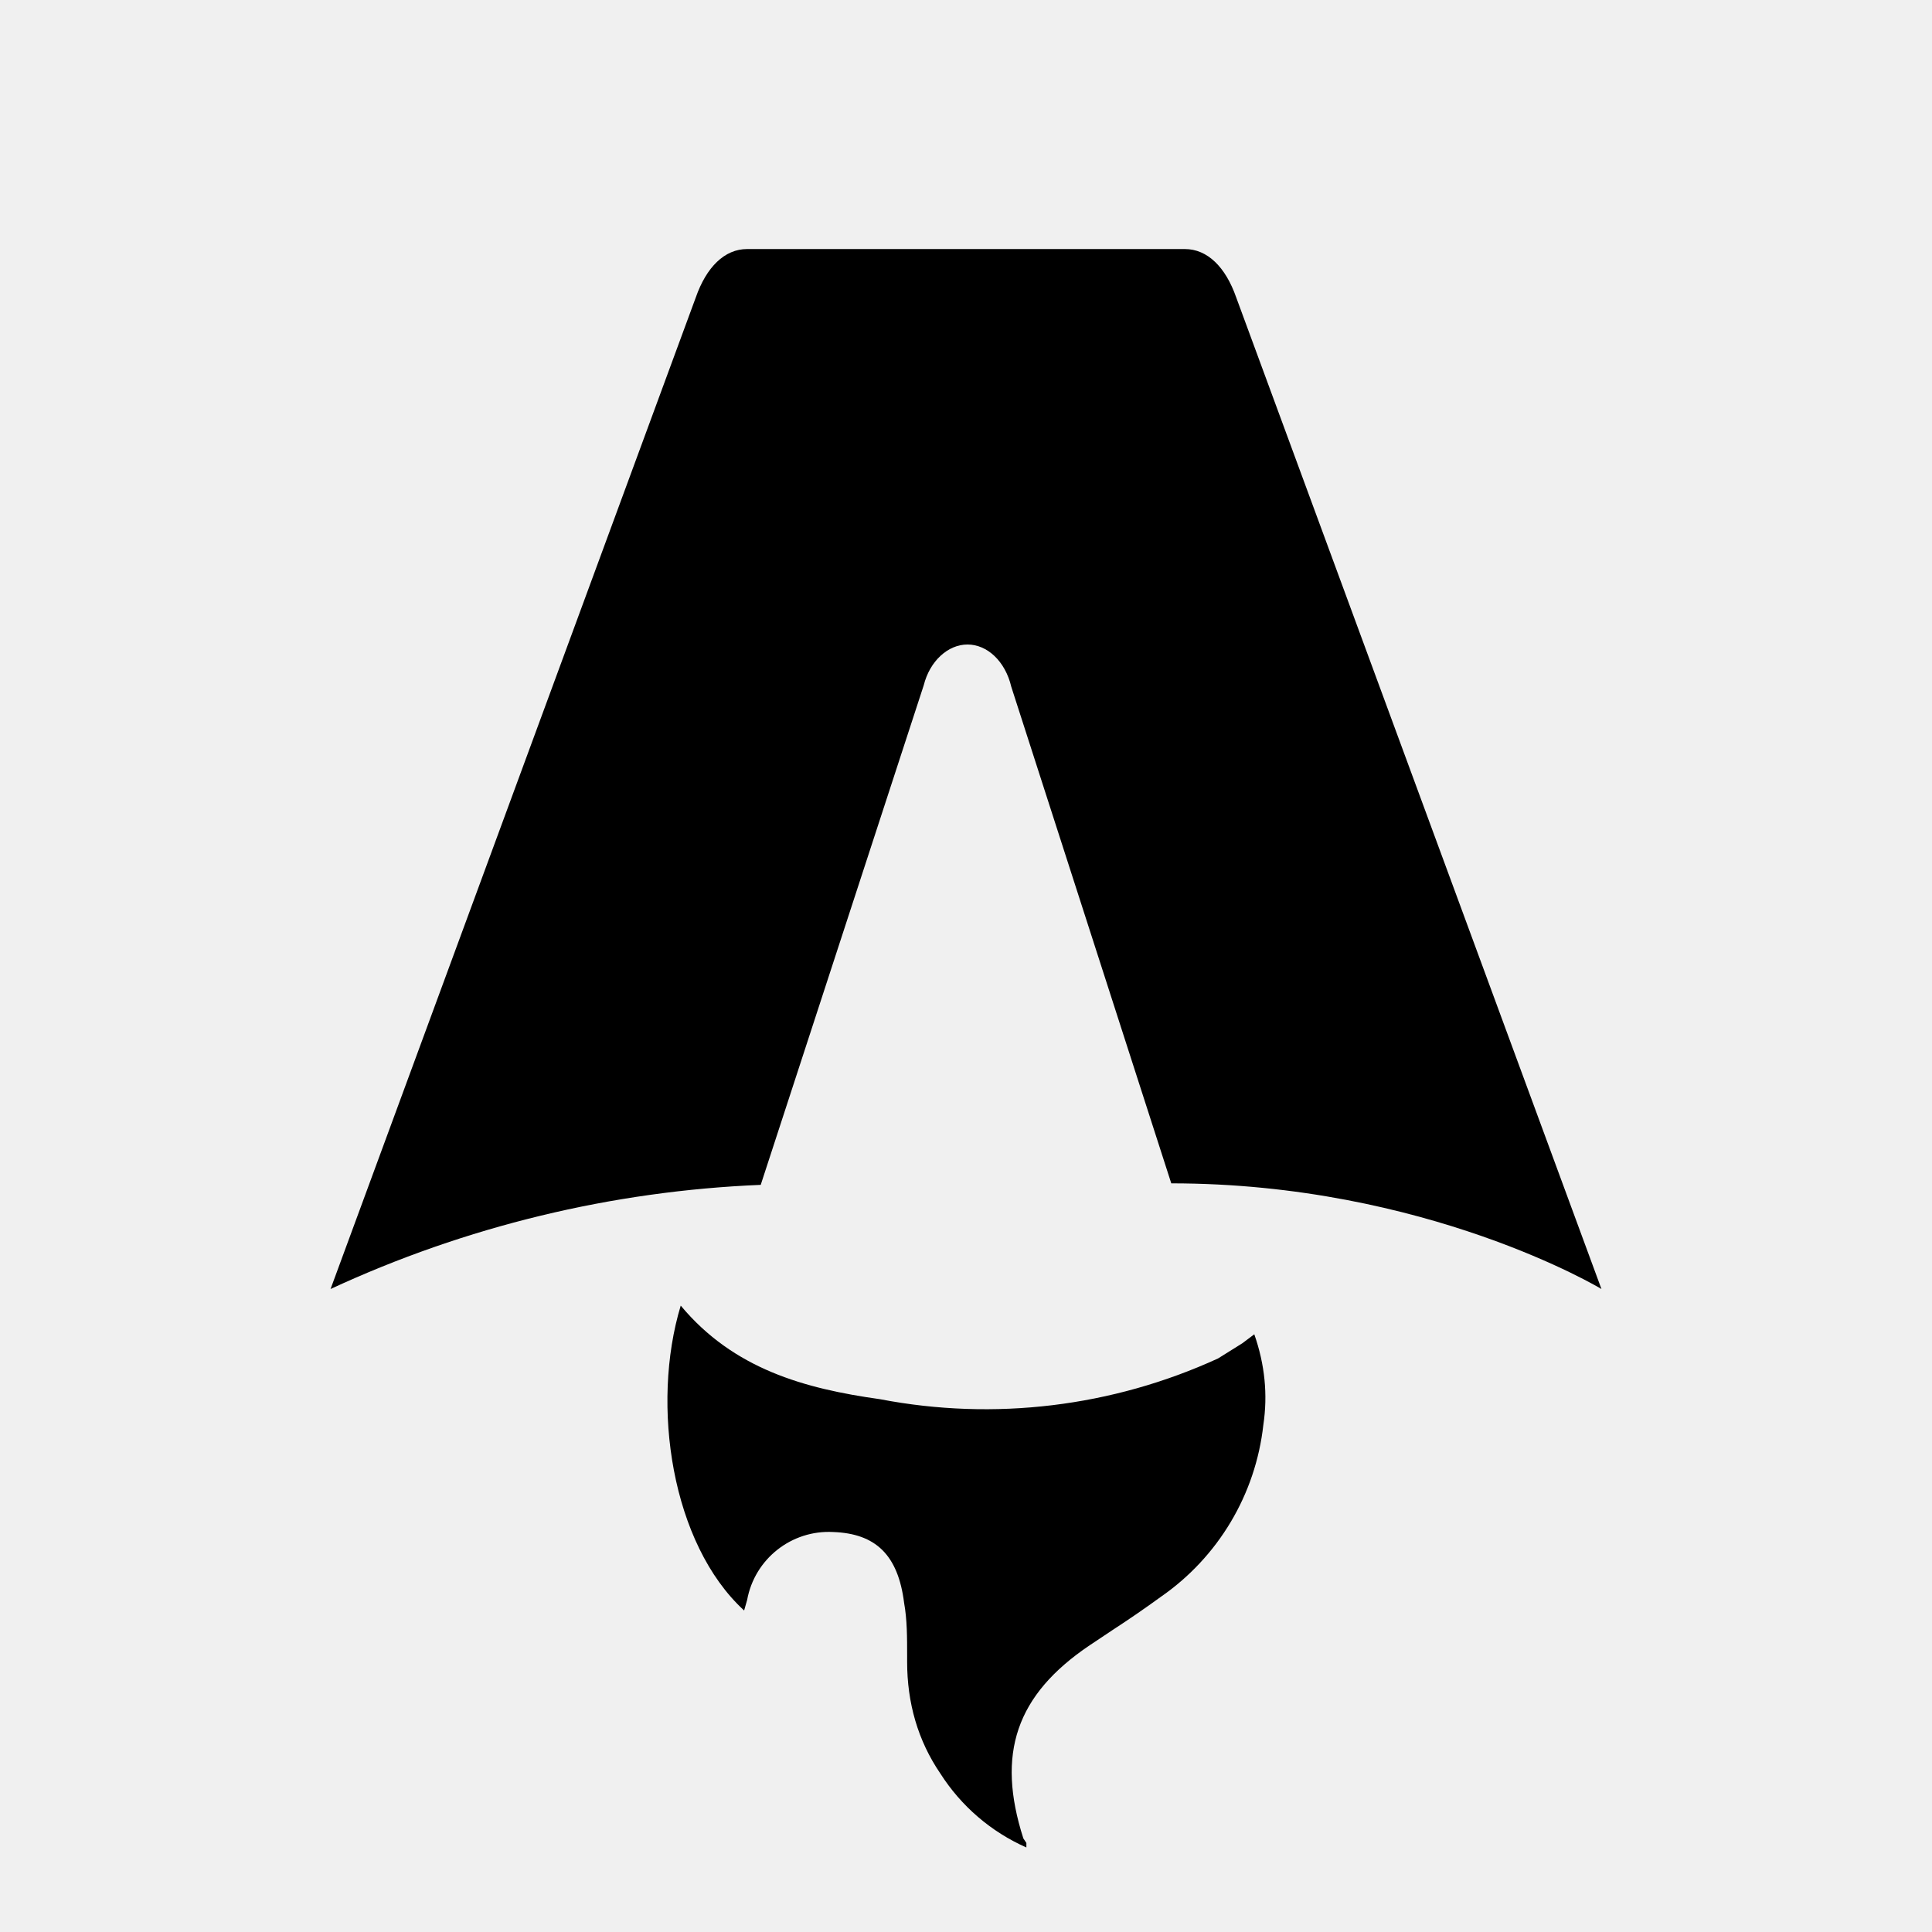
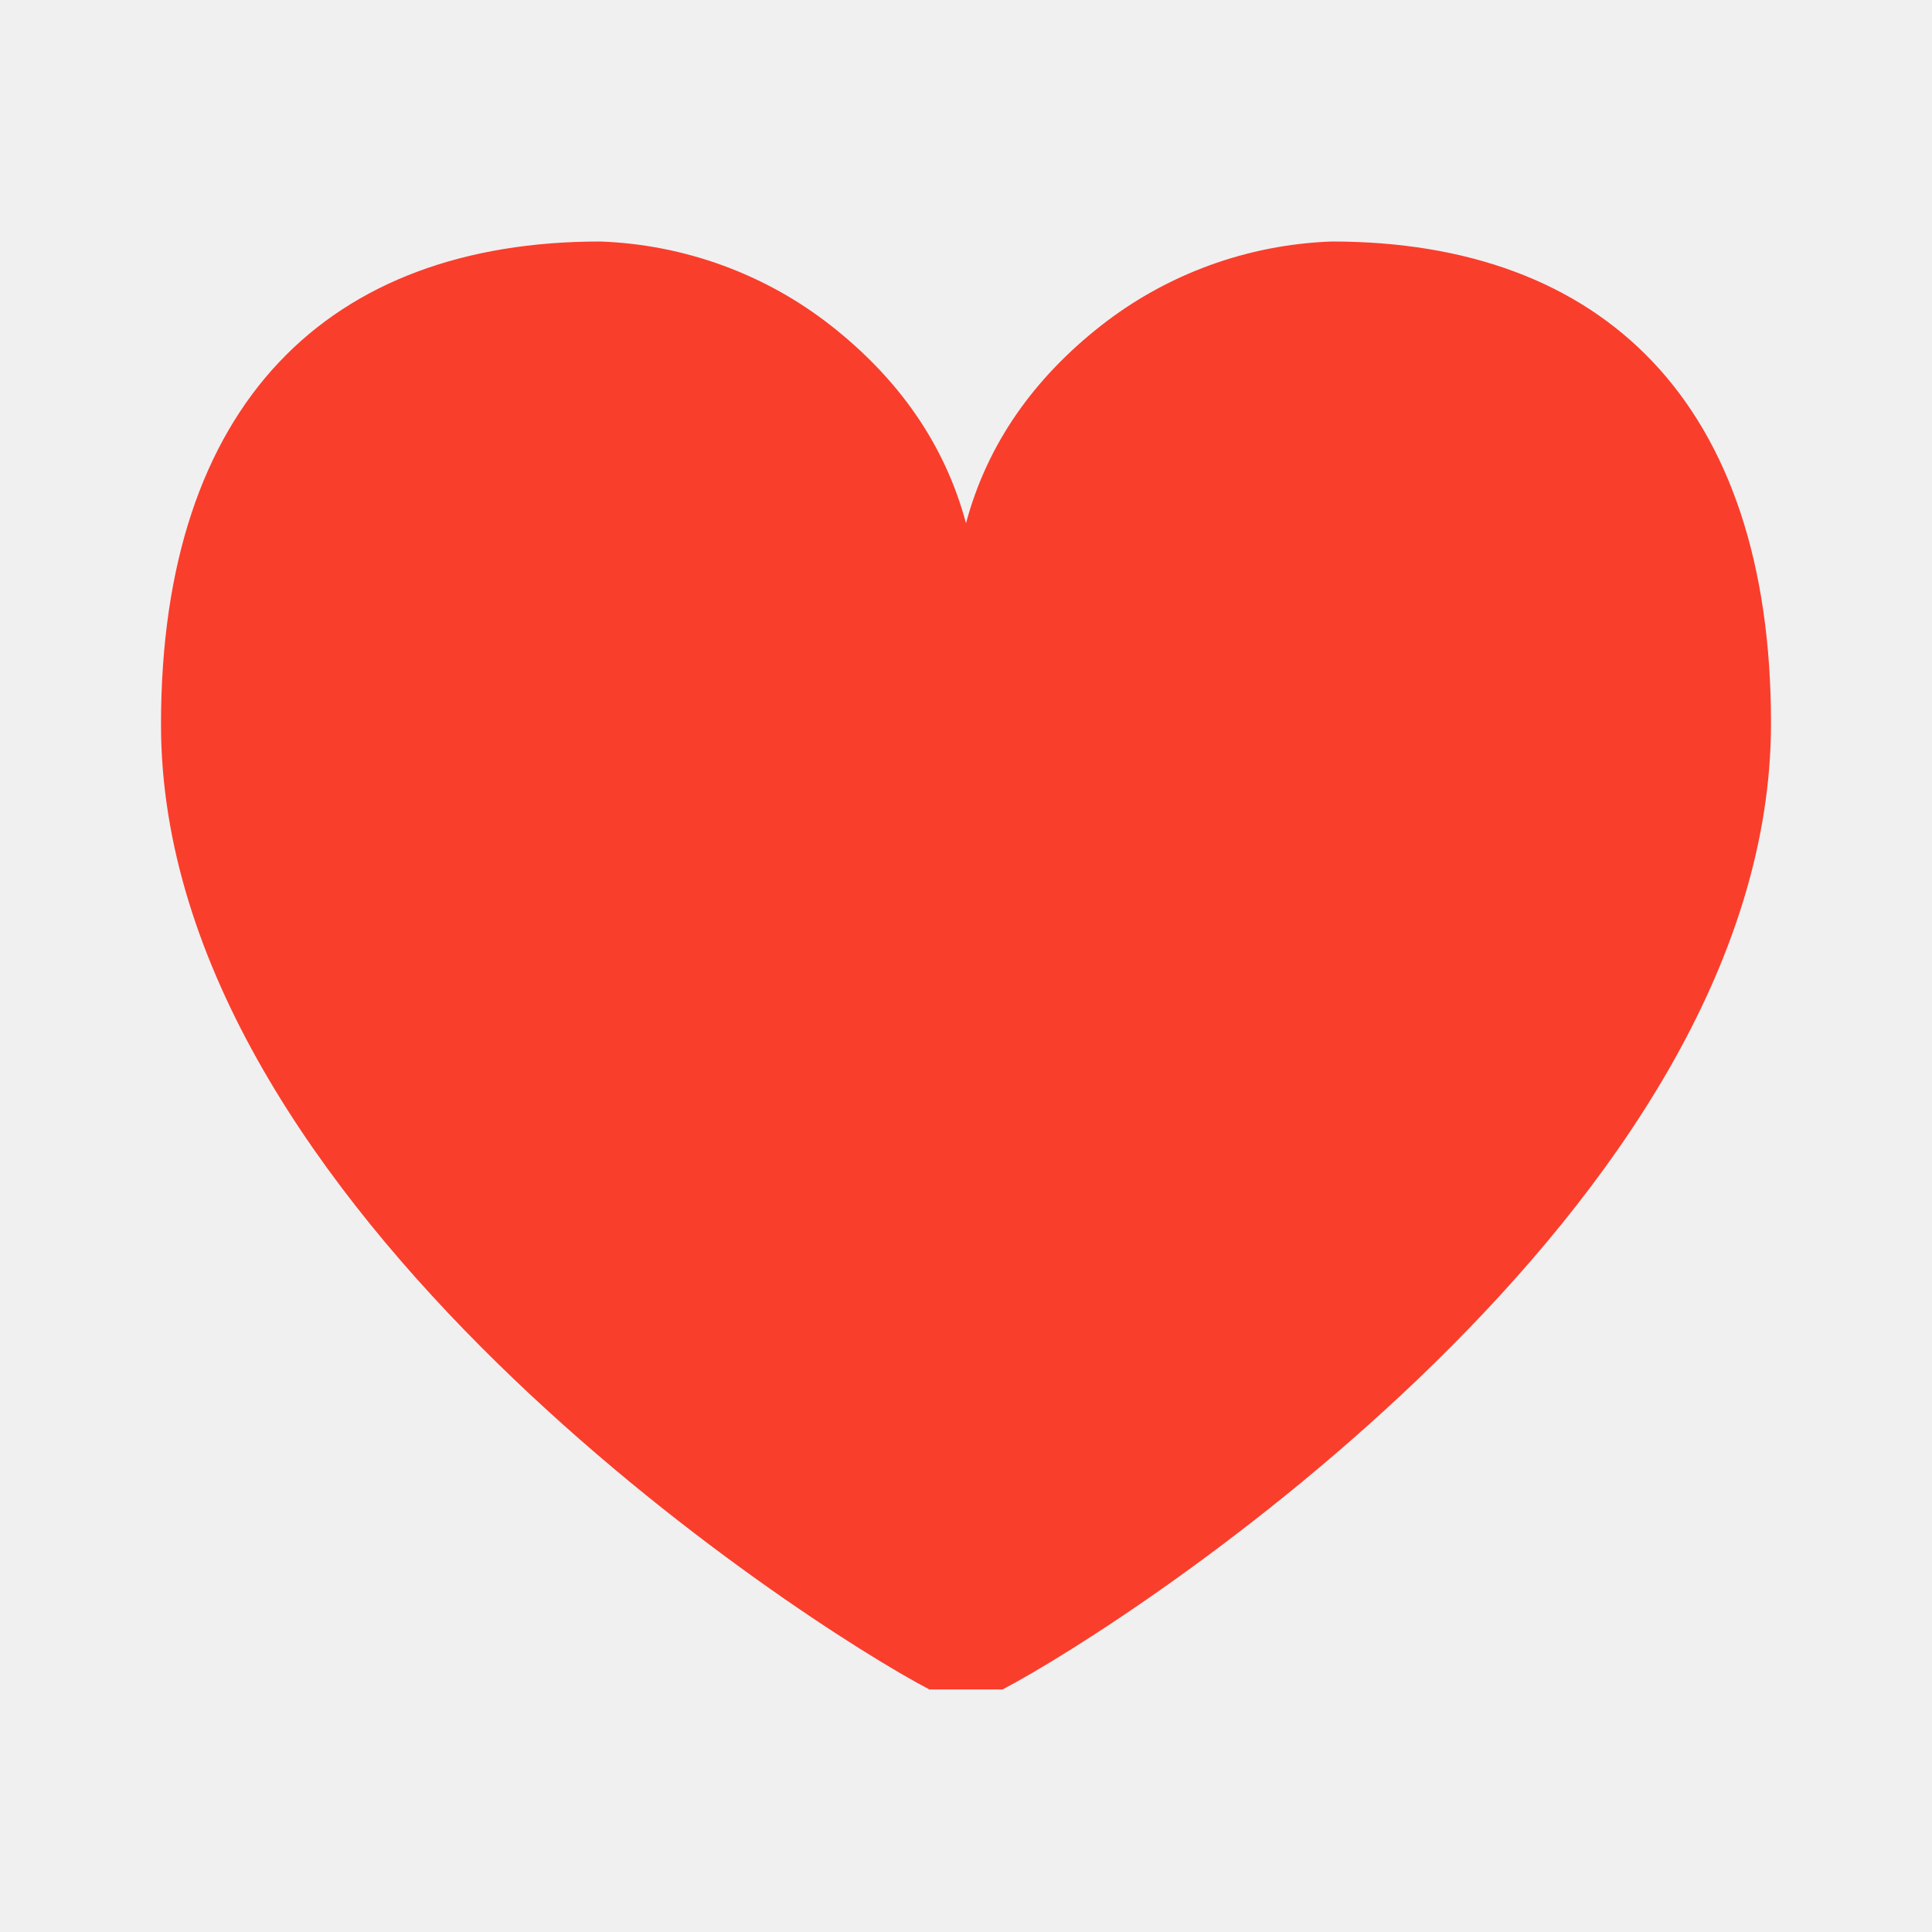
- <svg xmlns="http://www.w3.org/2000/svg" fill="none" viewBox="0 0 128 128">
-   <path d="M50.4 78.5a75.1 75.1 0 0 0-28.5 6.9l24.2-65.7c.7-2 1.9-3.2 3.4-3.2h29c1.5 0 2.7 1.2 3.4 3.2l24.2 65.7s-11.6-7-28.5-7L67 45.5c-.4-1.7-1.6-2.8-2.9-2.8-1.3 0-2.5 1.1-2.9 2.7L50.4 78.5Zm-1.1 28.2Zm-4.2-20.2c-2 6.6-.6 15.8 4.2 20.2a17.5 17.5 0 0 1 .2-.7 5.5 5.5 0 0 1 5.7-4.5c2.8.1 4.3 1.5 4.7 4.7.2 1.1.2 2.3.2 3.5v.4c0 2.7.7 5.2 2.2 7.4a13 13 0 0 0 5.7 4.9v-.3l-.2-.3c-1.8-5.6-.5-9.5 4.4-12.8l1.5-1a73 73 0 0 0 3.2-2.2 16 16 0 0 0 6.8-11.4c.3-2 .1-4-.6-6l-.8.6-1.6 1a37 37 0 0 1-22.4 2.7c-5-.7-9.7-2-13.2-6.2Z" />
-   <style>
-         path { fill: #000; }
-         @media (prefers-color-scheme: dark) {
-             path { fill: #FFF; }
-         }
-     </style>
+ <svg xmlns="http://www.w3.org/2000/svg" width="24" height="24" viewBox="0 0 24 24" fill="none">
+   <path d="M7.455 3C8.502 3.037 9.51 3.405 10.329 4.05C11.147 4.694 11.733 5.502 12 6.5C12.267 5.502 12.853 4.694 13.671 4.05C14.49 3.405 15.498 3.037 16.545 3C19.909 3 22 5 22 8.984C22 15 14.045 20.155 12.454 20.987H11.545C9.955 20.155 2 15 2 9C2 5 4.091 3 7.455 3Z" fill="#FA3E2C" />
</svg>
